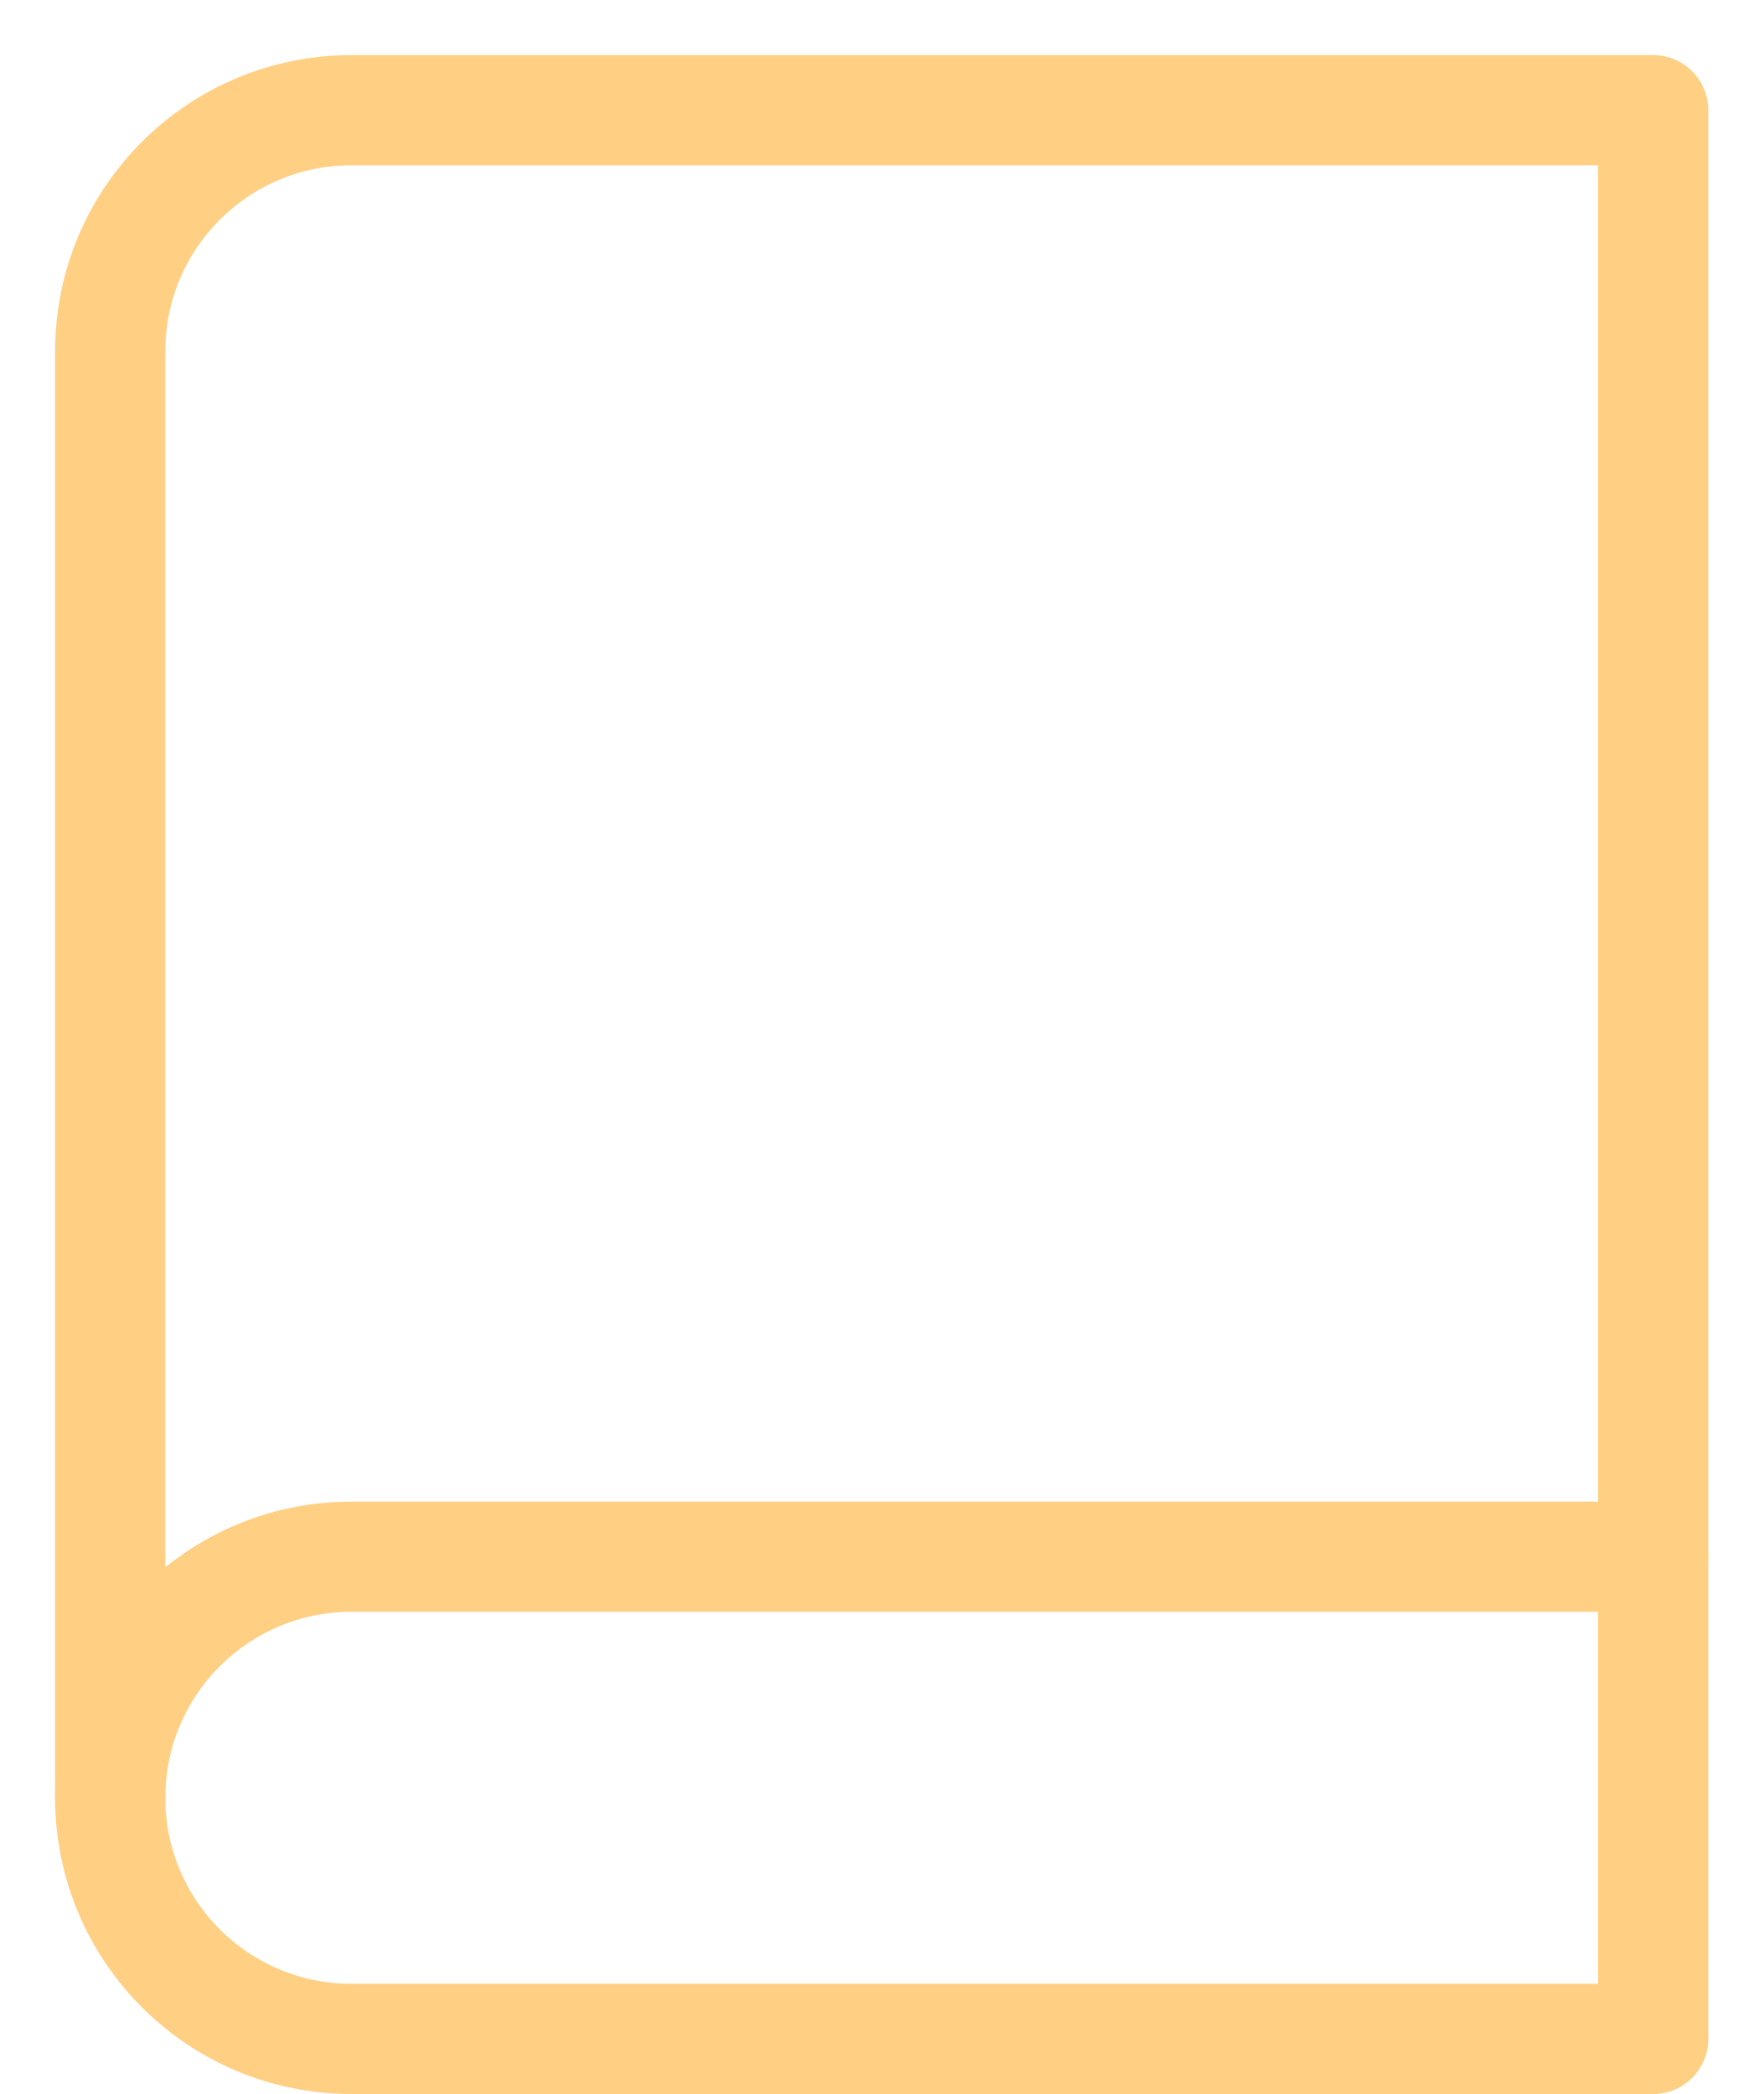
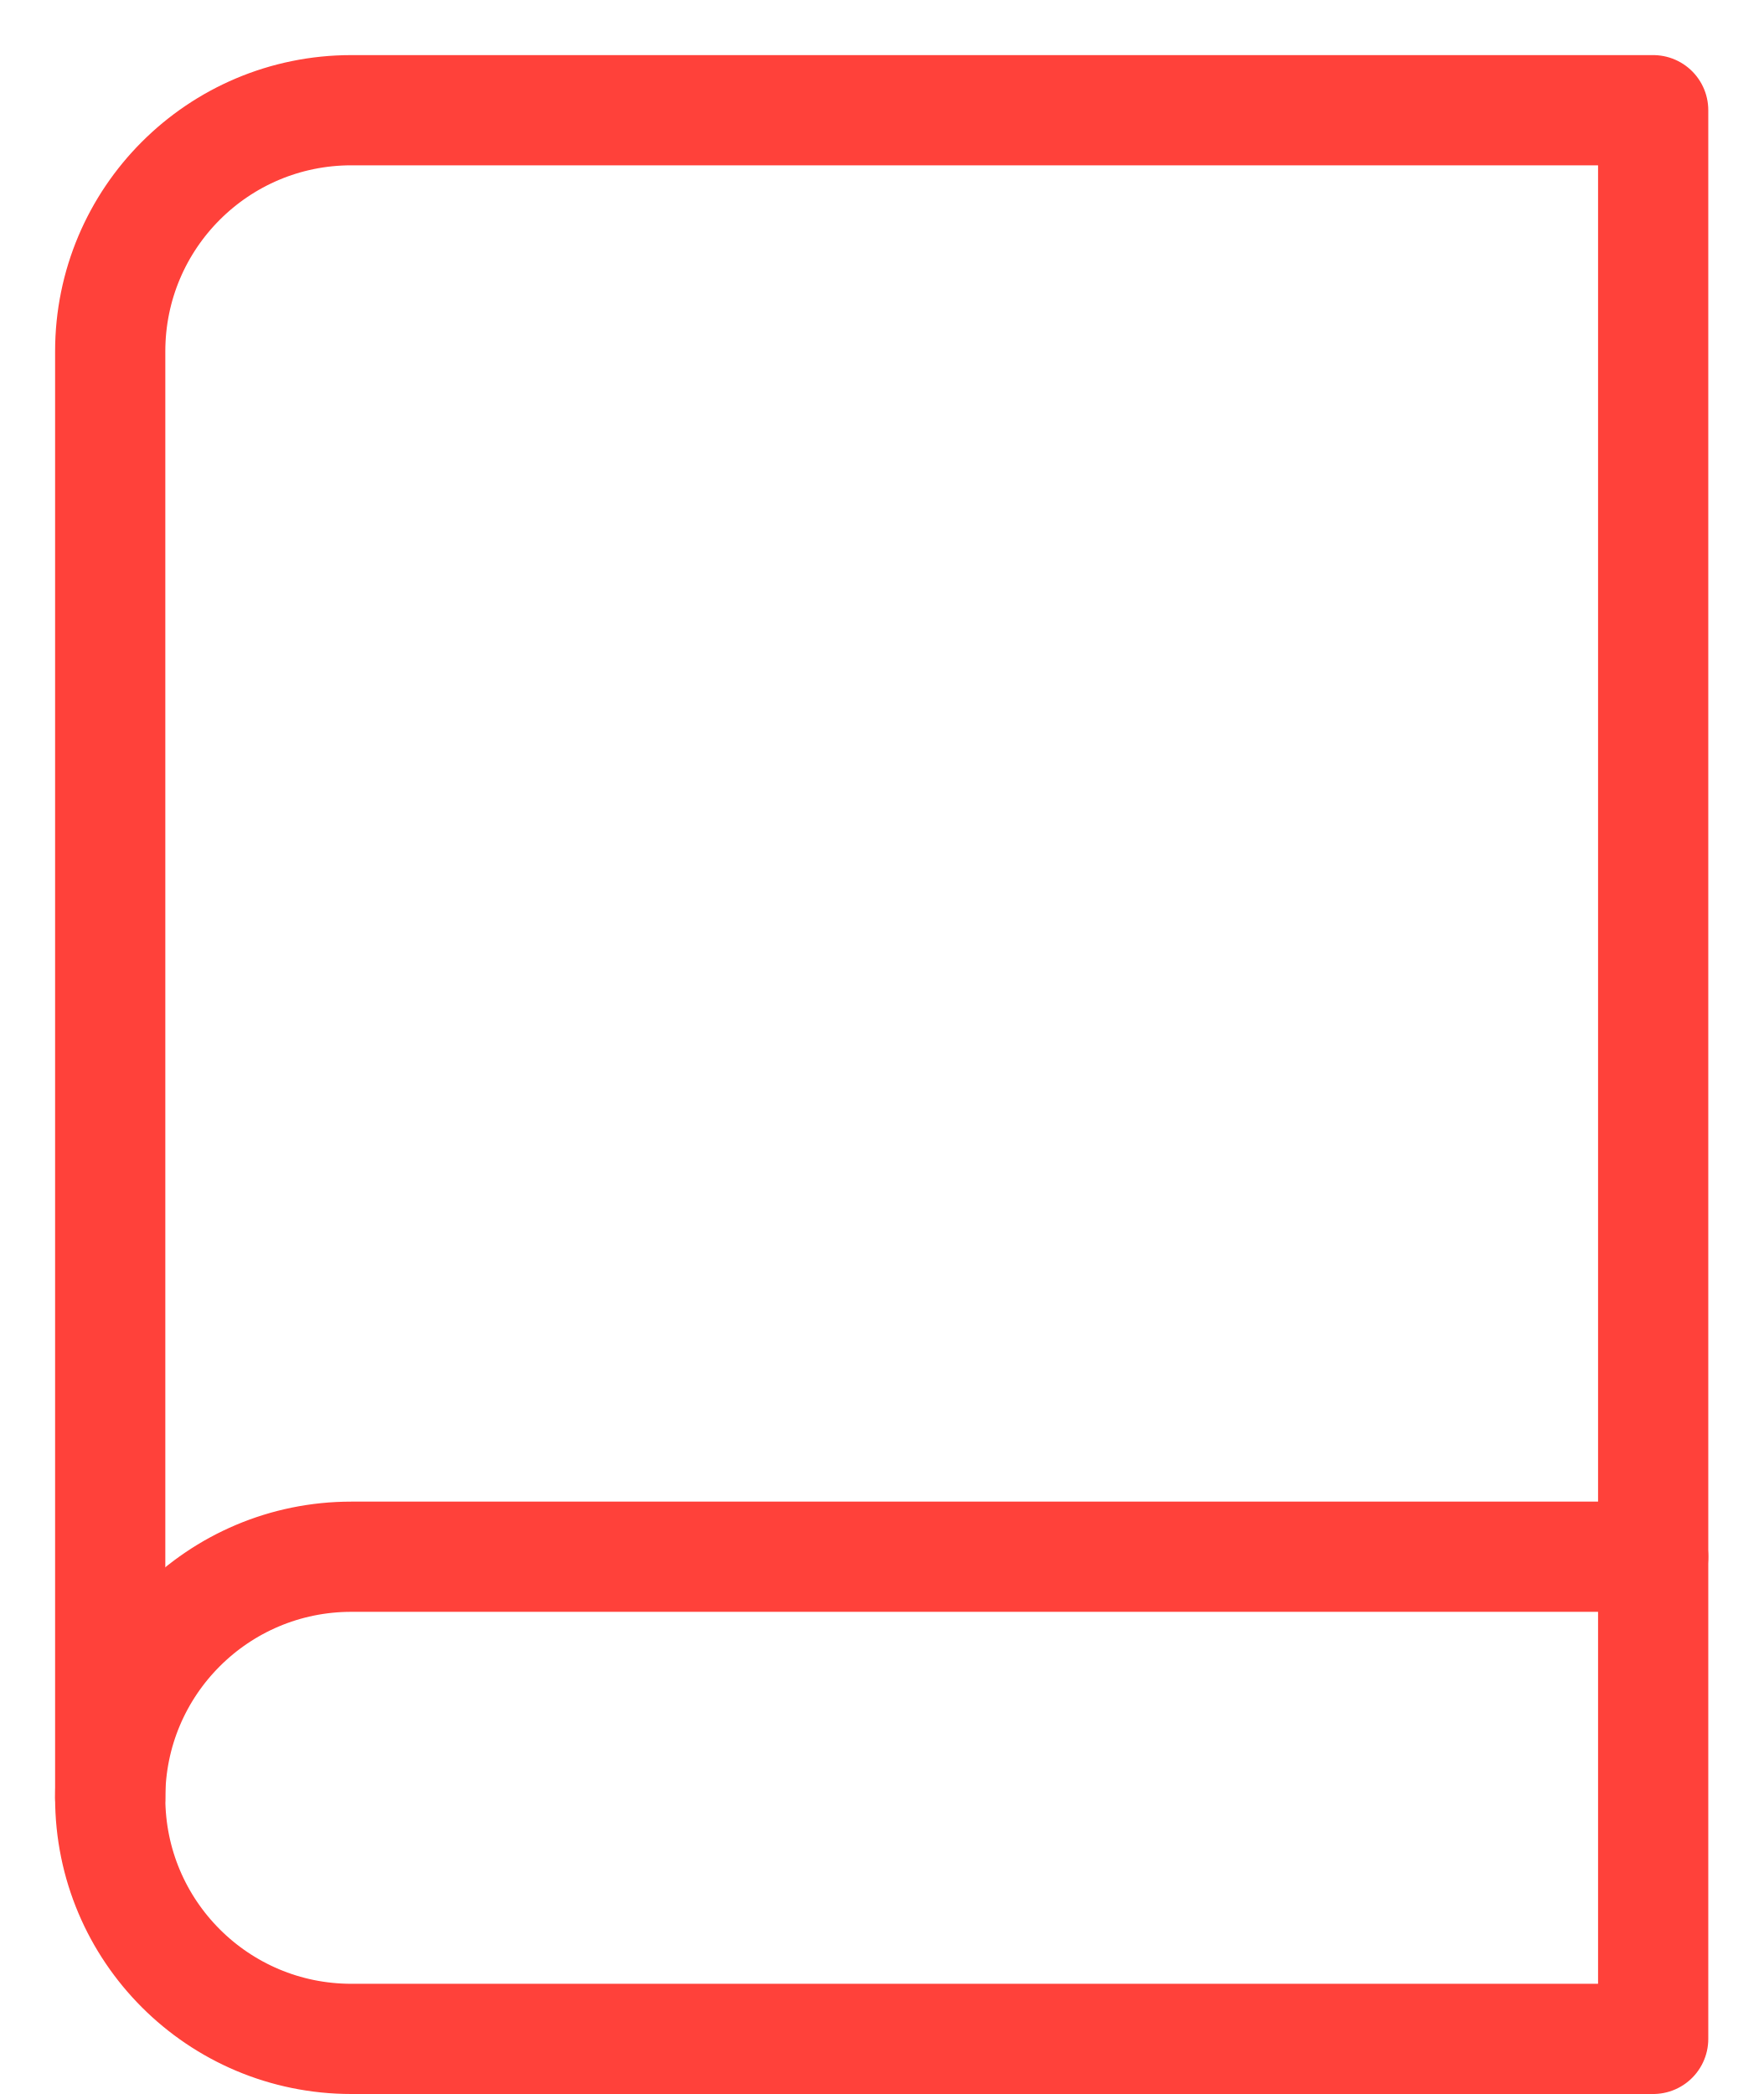
<svg xmlns="http://www.w3.org/2000/svg" width="16px" height="19px" viewBox="0 0 16 19" version="1.1">
  <defs />
  <g id="Page-1" stroke="none" stroke-width="1" fill="none" fill-rule="evenodd" stroke-linecap="round" stroke-linejoin="round">
-     <g id="Desktop-HD" transform="translate(-79, -139)" stroke="#FFD084">
-       <g id="book" transform="translate(80, 140)">
+     <g id="Desktop-HD" transform="translate(-31, -139)" stroke="#FF413A">
+       <g id="book" transform="translate(32, 140)">
        <path d="M0,15.312 C0,14.104 0.979,13.125 2.188,13.125 L14,13.125" id="Shape" />
        <path d="M2.188,0 L14,0 L14,17.5 L2.188,17.5 C0.979,17.5 0,16.521 0,15.312 L0,2.188 C0,0.979 0.979,3.88578059e-16 2.188,0 Z" id="Shape" />
      </g>
    </g>
  </g>
</svg>
